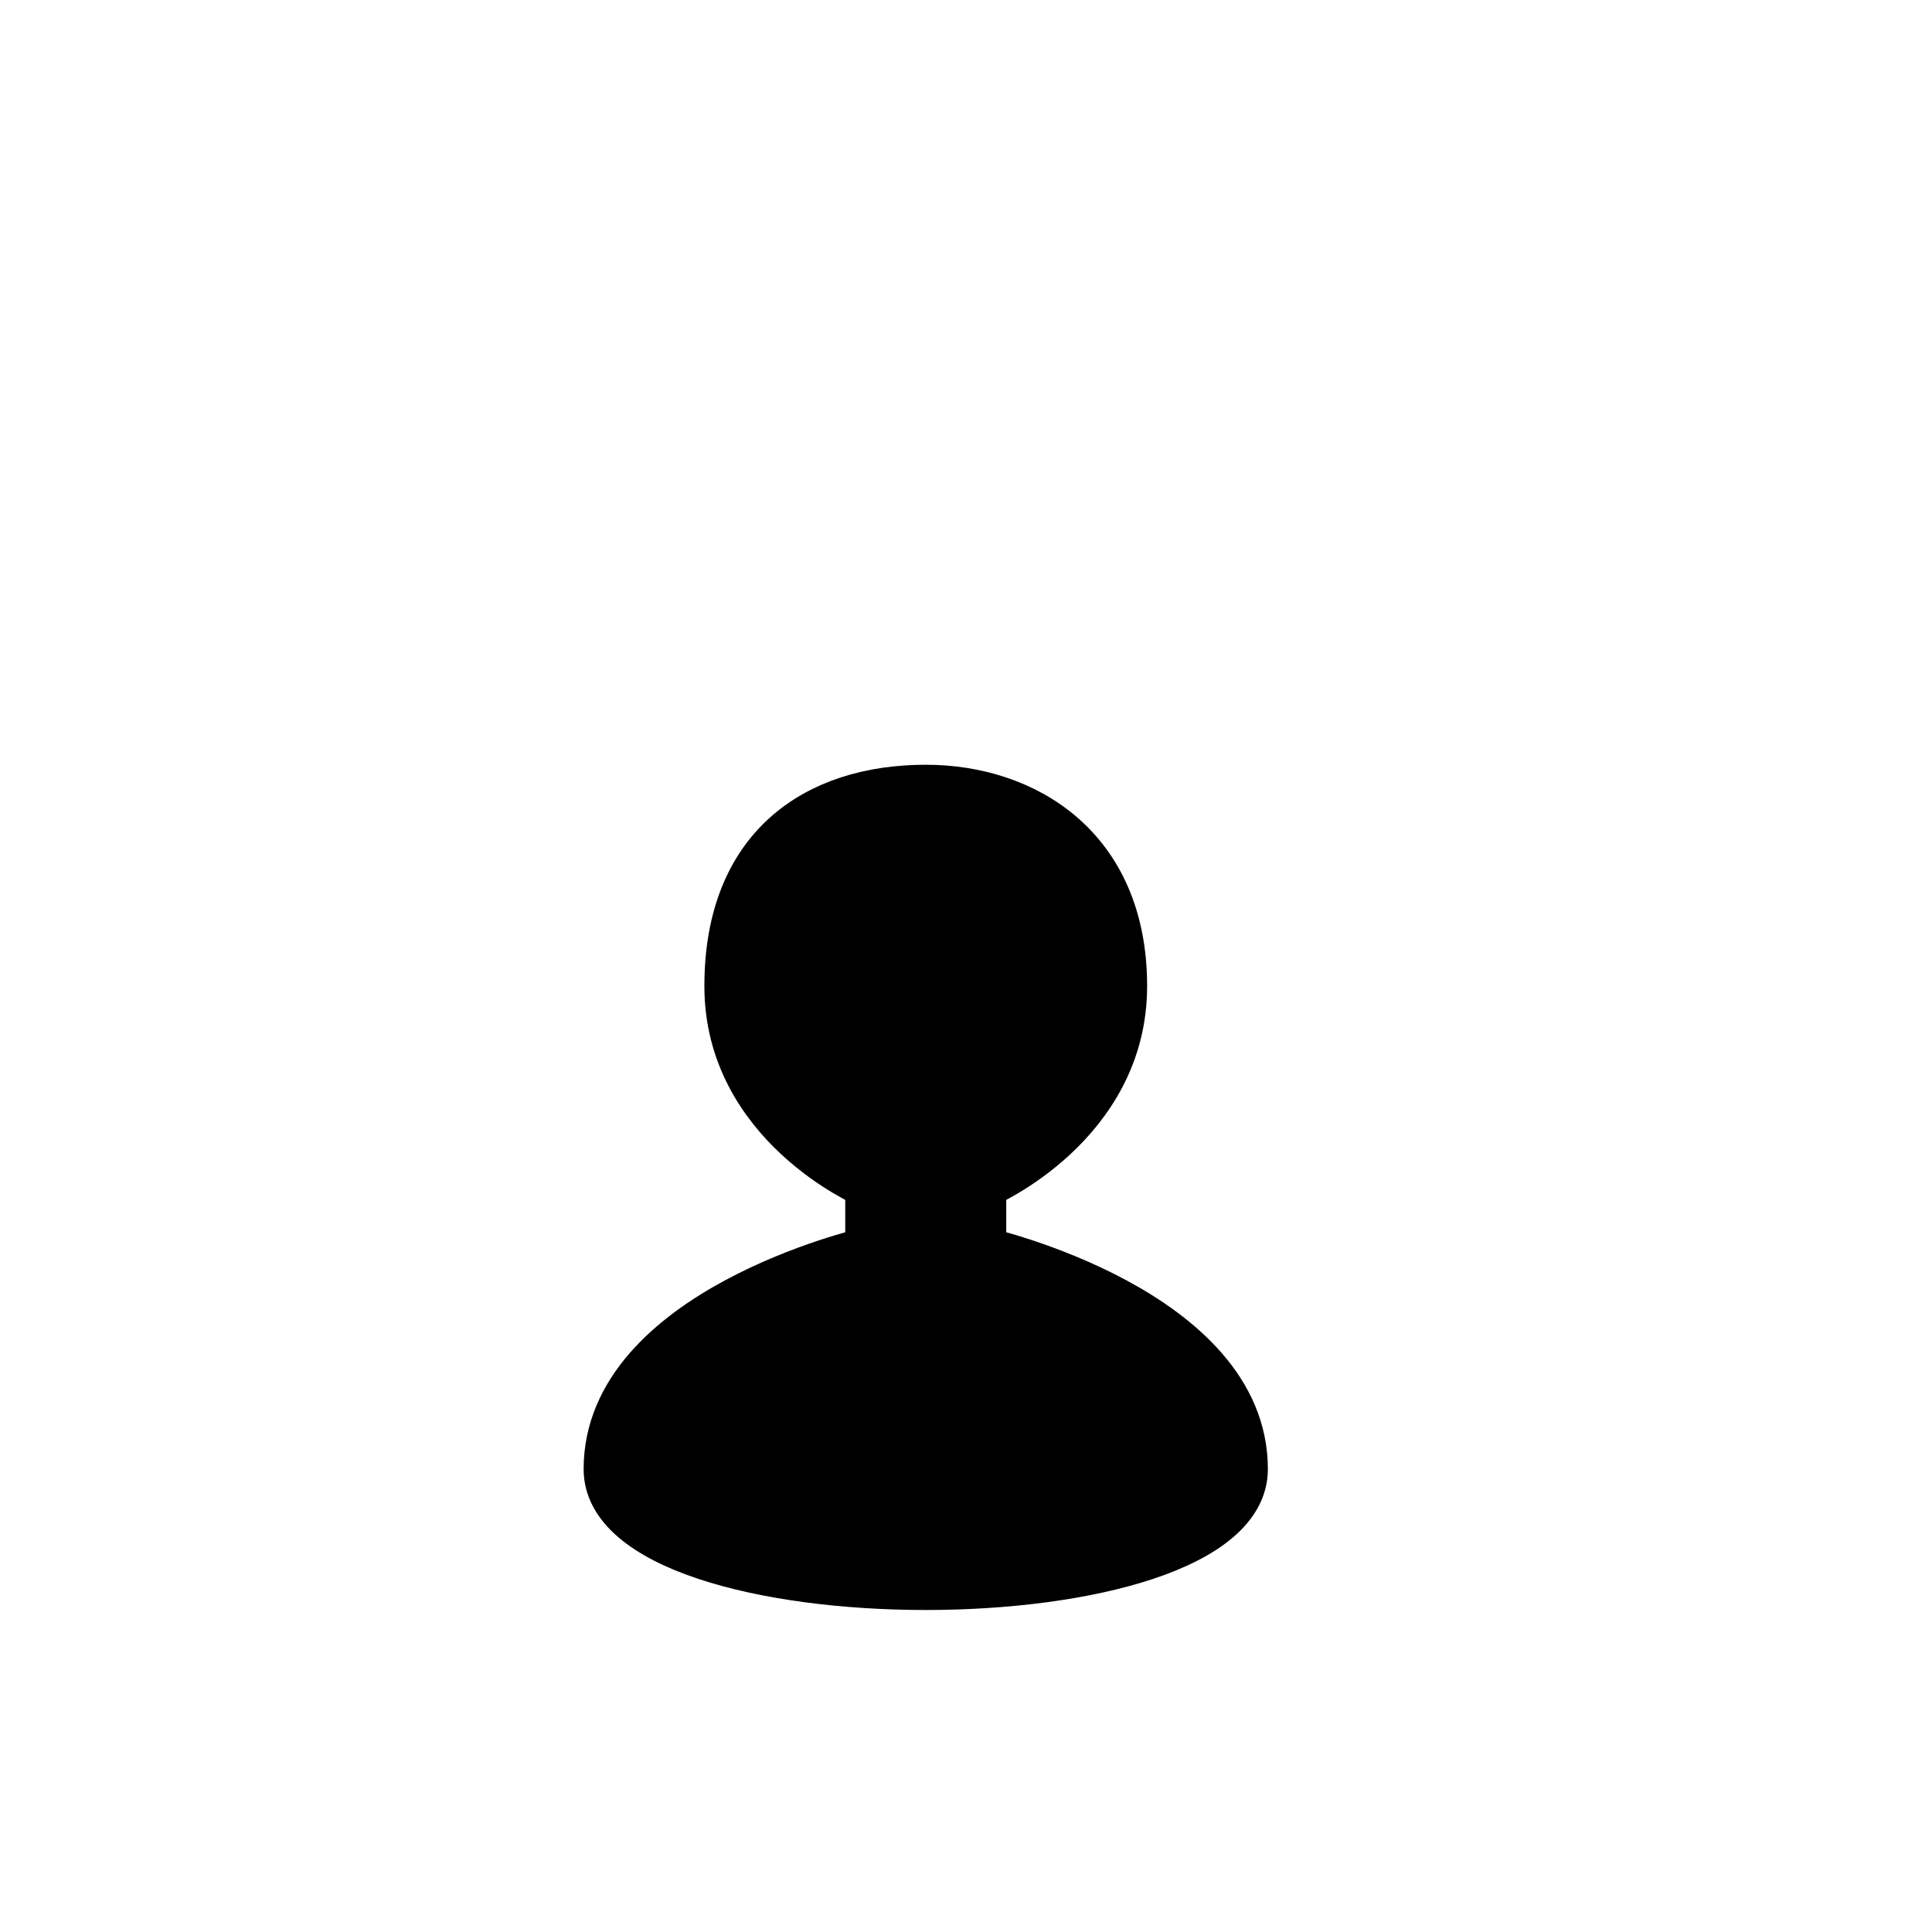
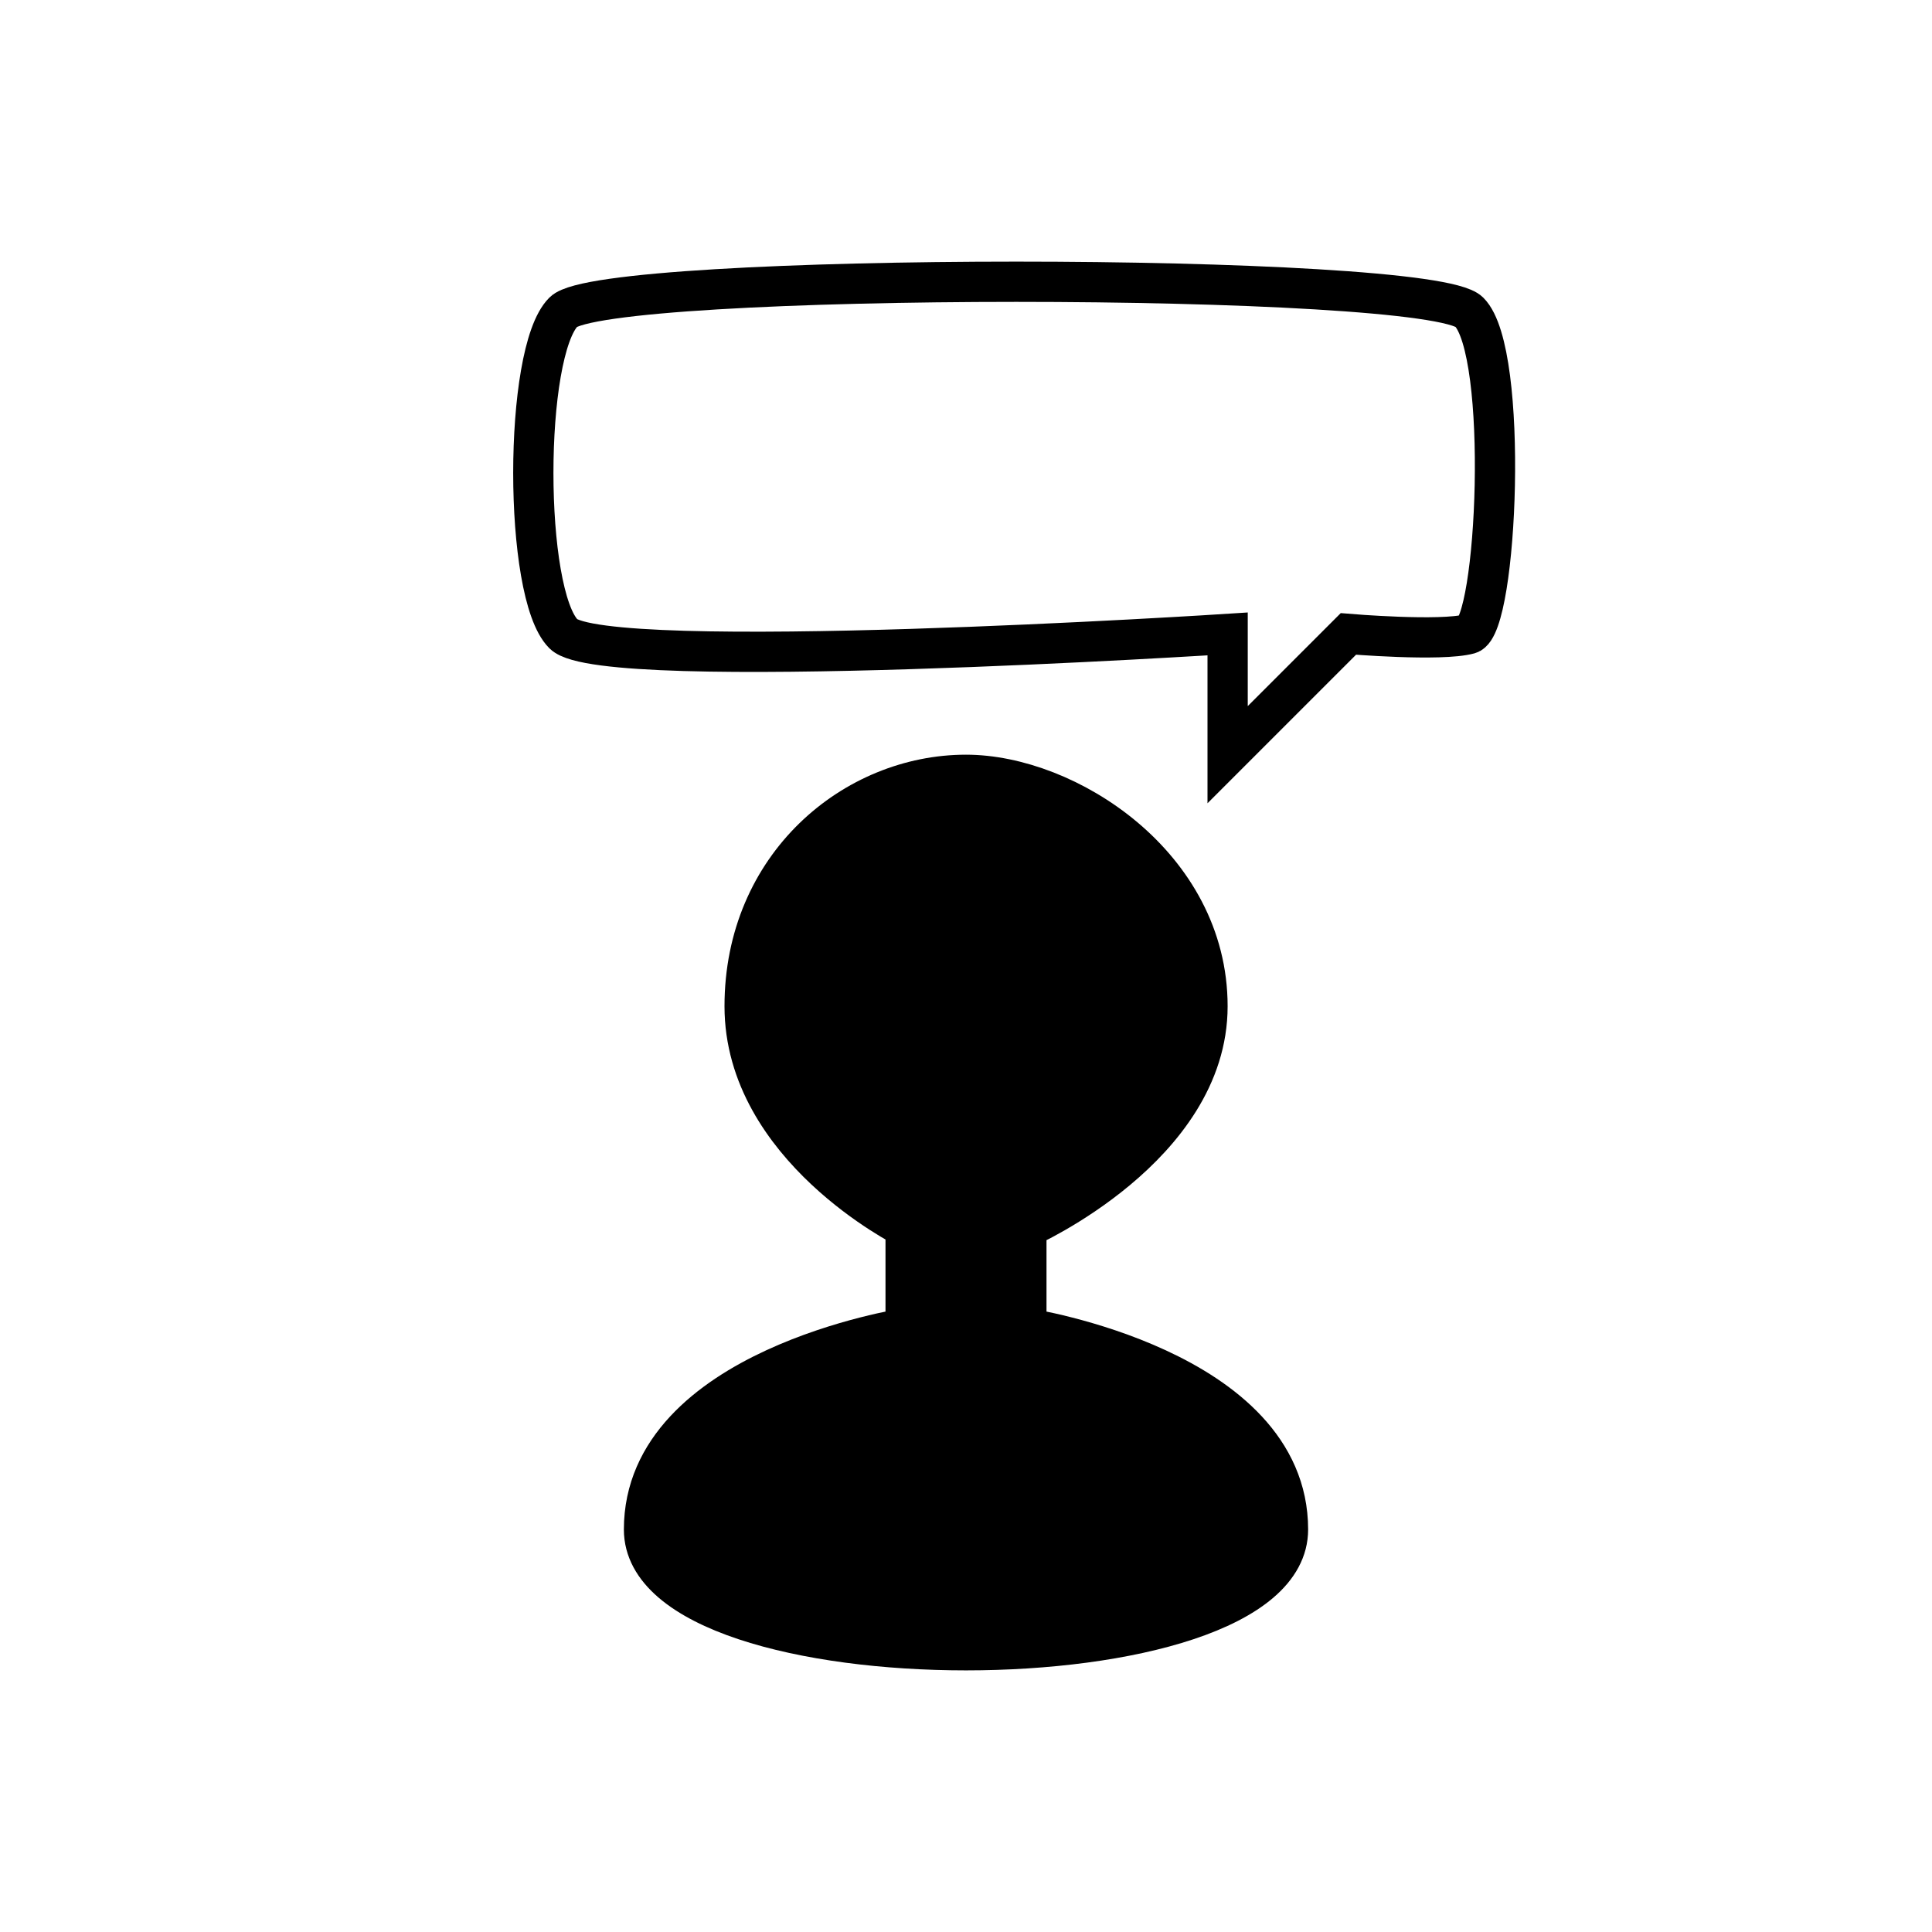
<svg xmlns="http://www.w3.org/2000/svg" width="48" height="48" viewBox="0 0 48 48" fill="none">
-   <path d="M15 36.5C15 32.5 21.5 31 21.5 31V29.5C21.5 29.5 18 28 18 24.5C18 21 20.225 19.5 23 19.5C25.5 19.5 28 21 28 24.5C28 28 24.5 29.5 24.5 29.5V31C24.5 31 31 32.5 31 36.5C31 40.5 15 40.5 15 36.5Z" fill="black" stroke="black" />
+   <path d="M32 38C32 34 25.5 33 25.5 33V30.5C25.5 30.5 30 28.5 30 25C30 21.5 26.5 19.25 24 19.25C21.225 19.25 18.5 21.5 18.5 25C18.5 28.5 22.5 30.5 22.5 30.5V33C22.5 33 16 34 16 38C16 42 32 42 32 38Z" fill="black" stroke="black" />
+   <path d="M30.5 18.75V15.75C30.5 15.75 15 16.75 14 15.75C13 14.75 13 8.75 14 7.75C15 6.75 35.5 6.75 36.5 7.75C37.5 8.75 37.201 15.557 36.5 15.75C35.799 15.943 33.5 15.75 33.5 15.75L30.5 18.75Z" stroke="black" />
</svg>
